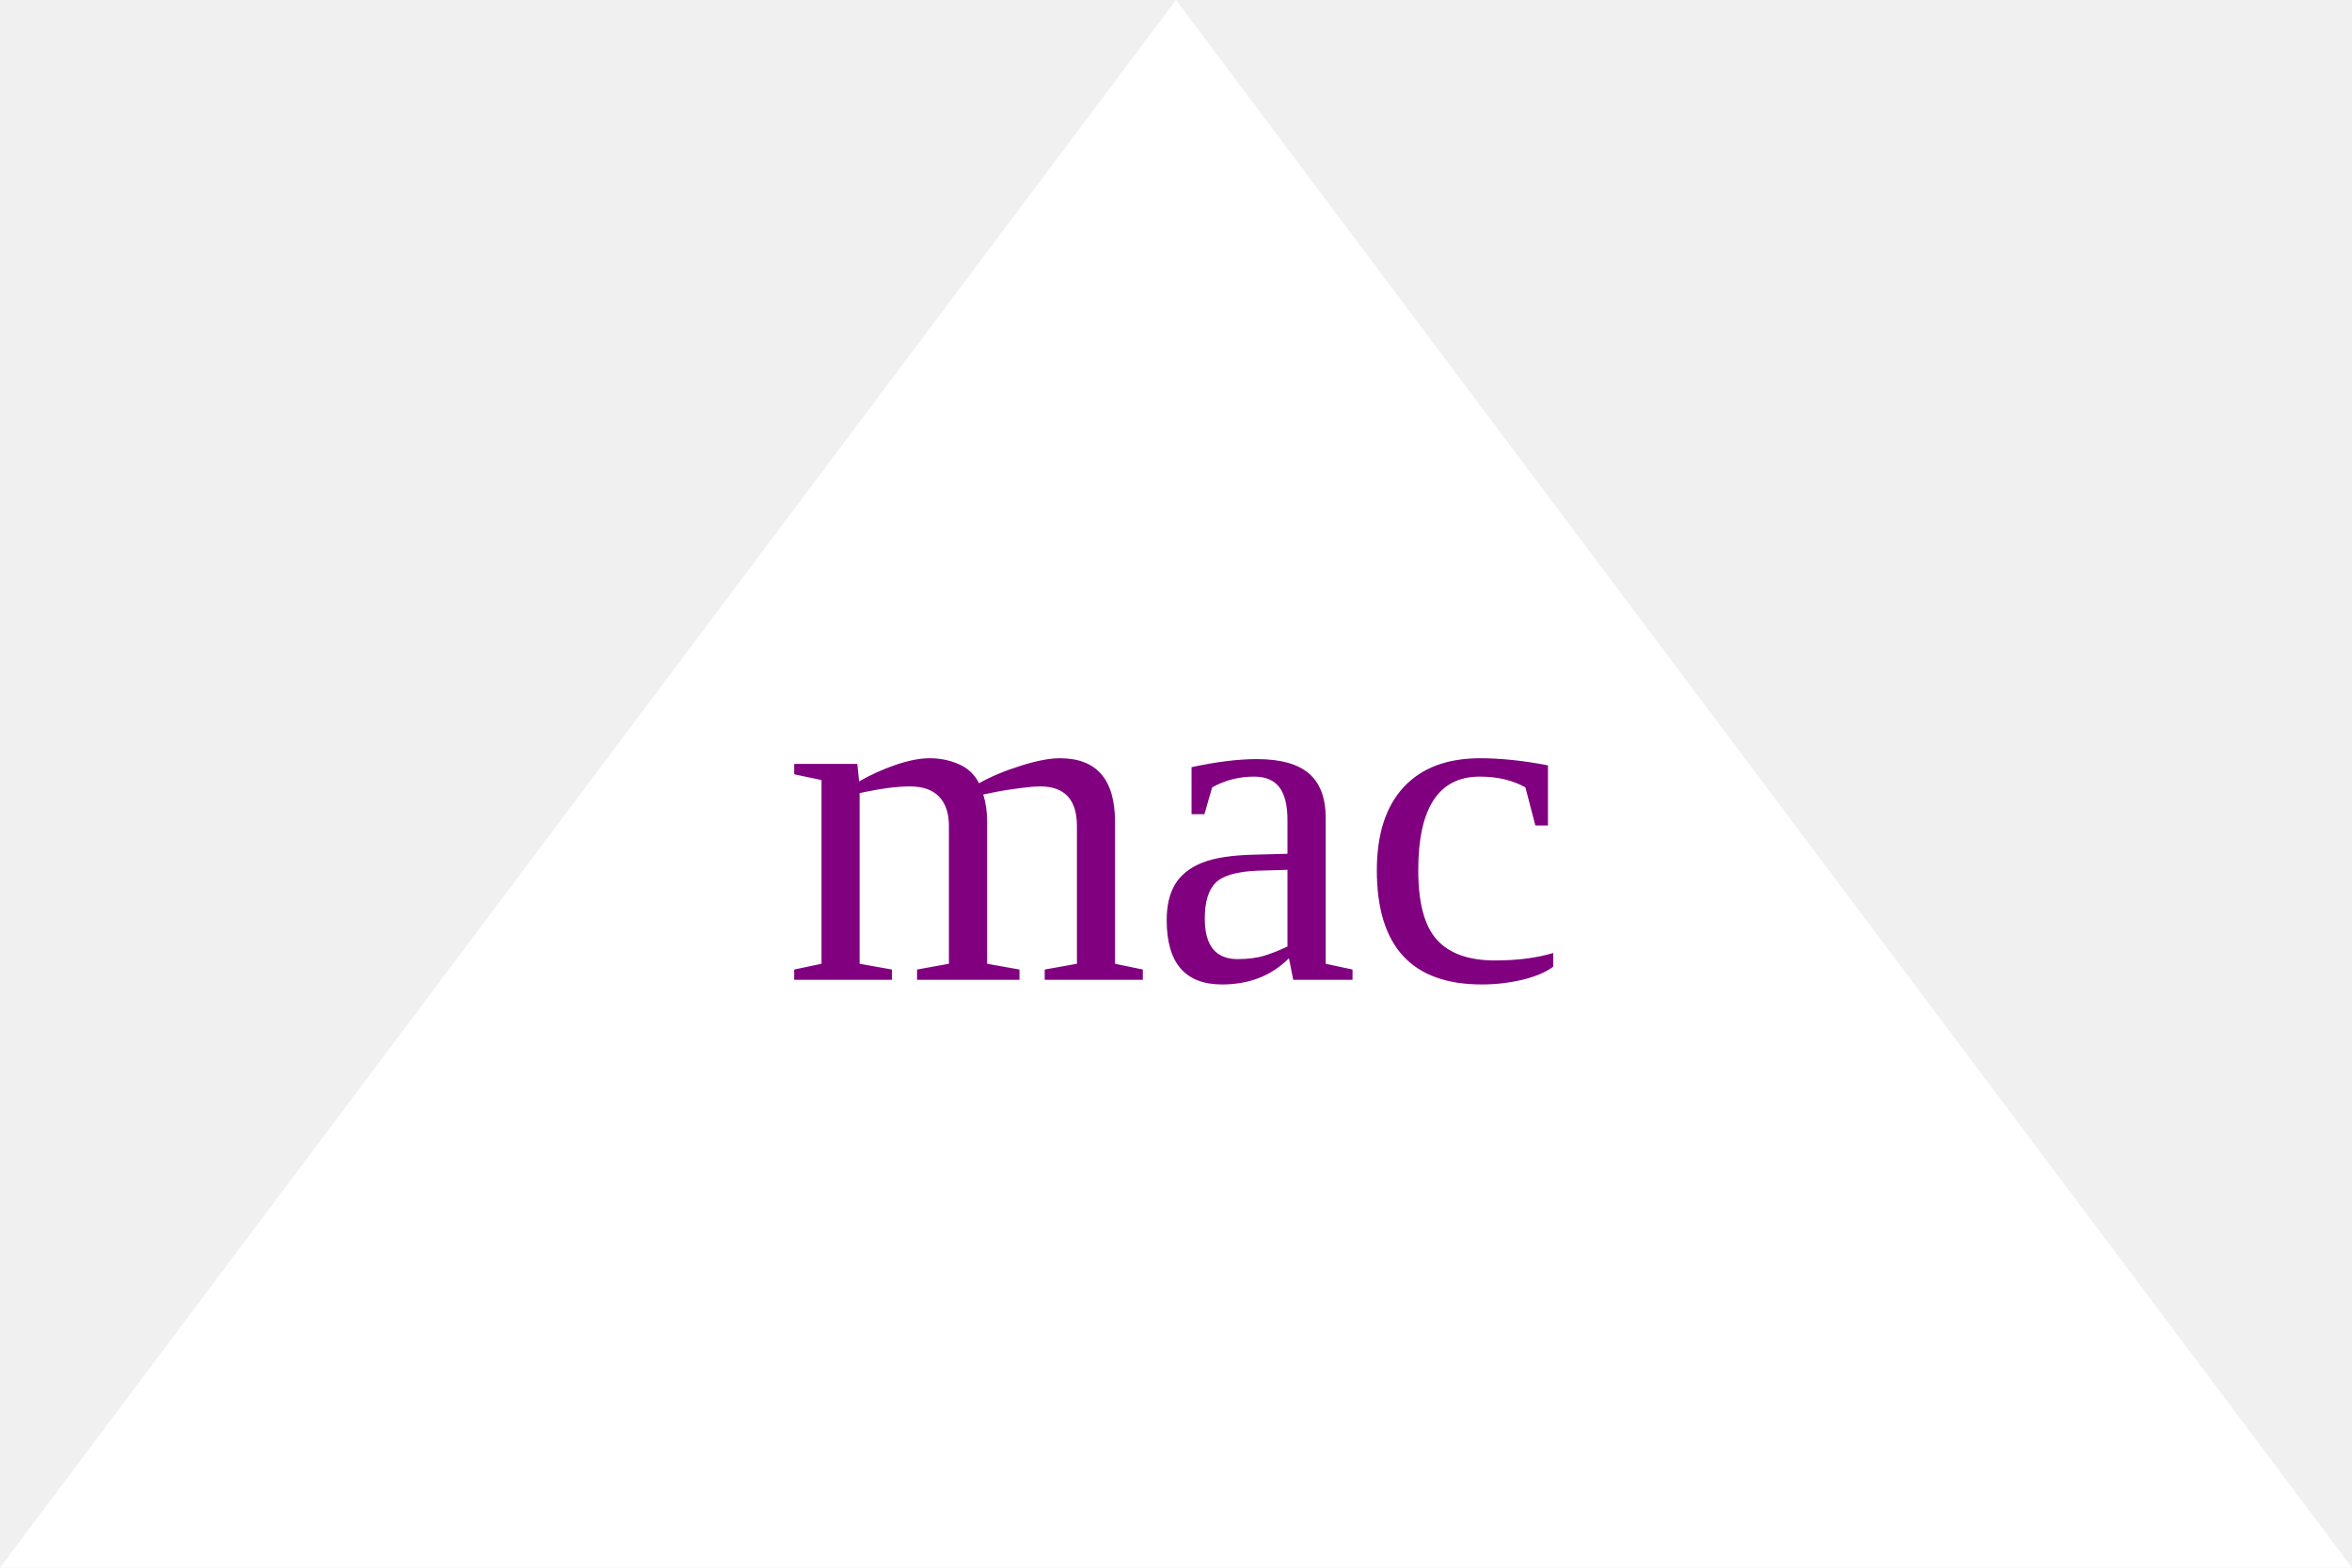
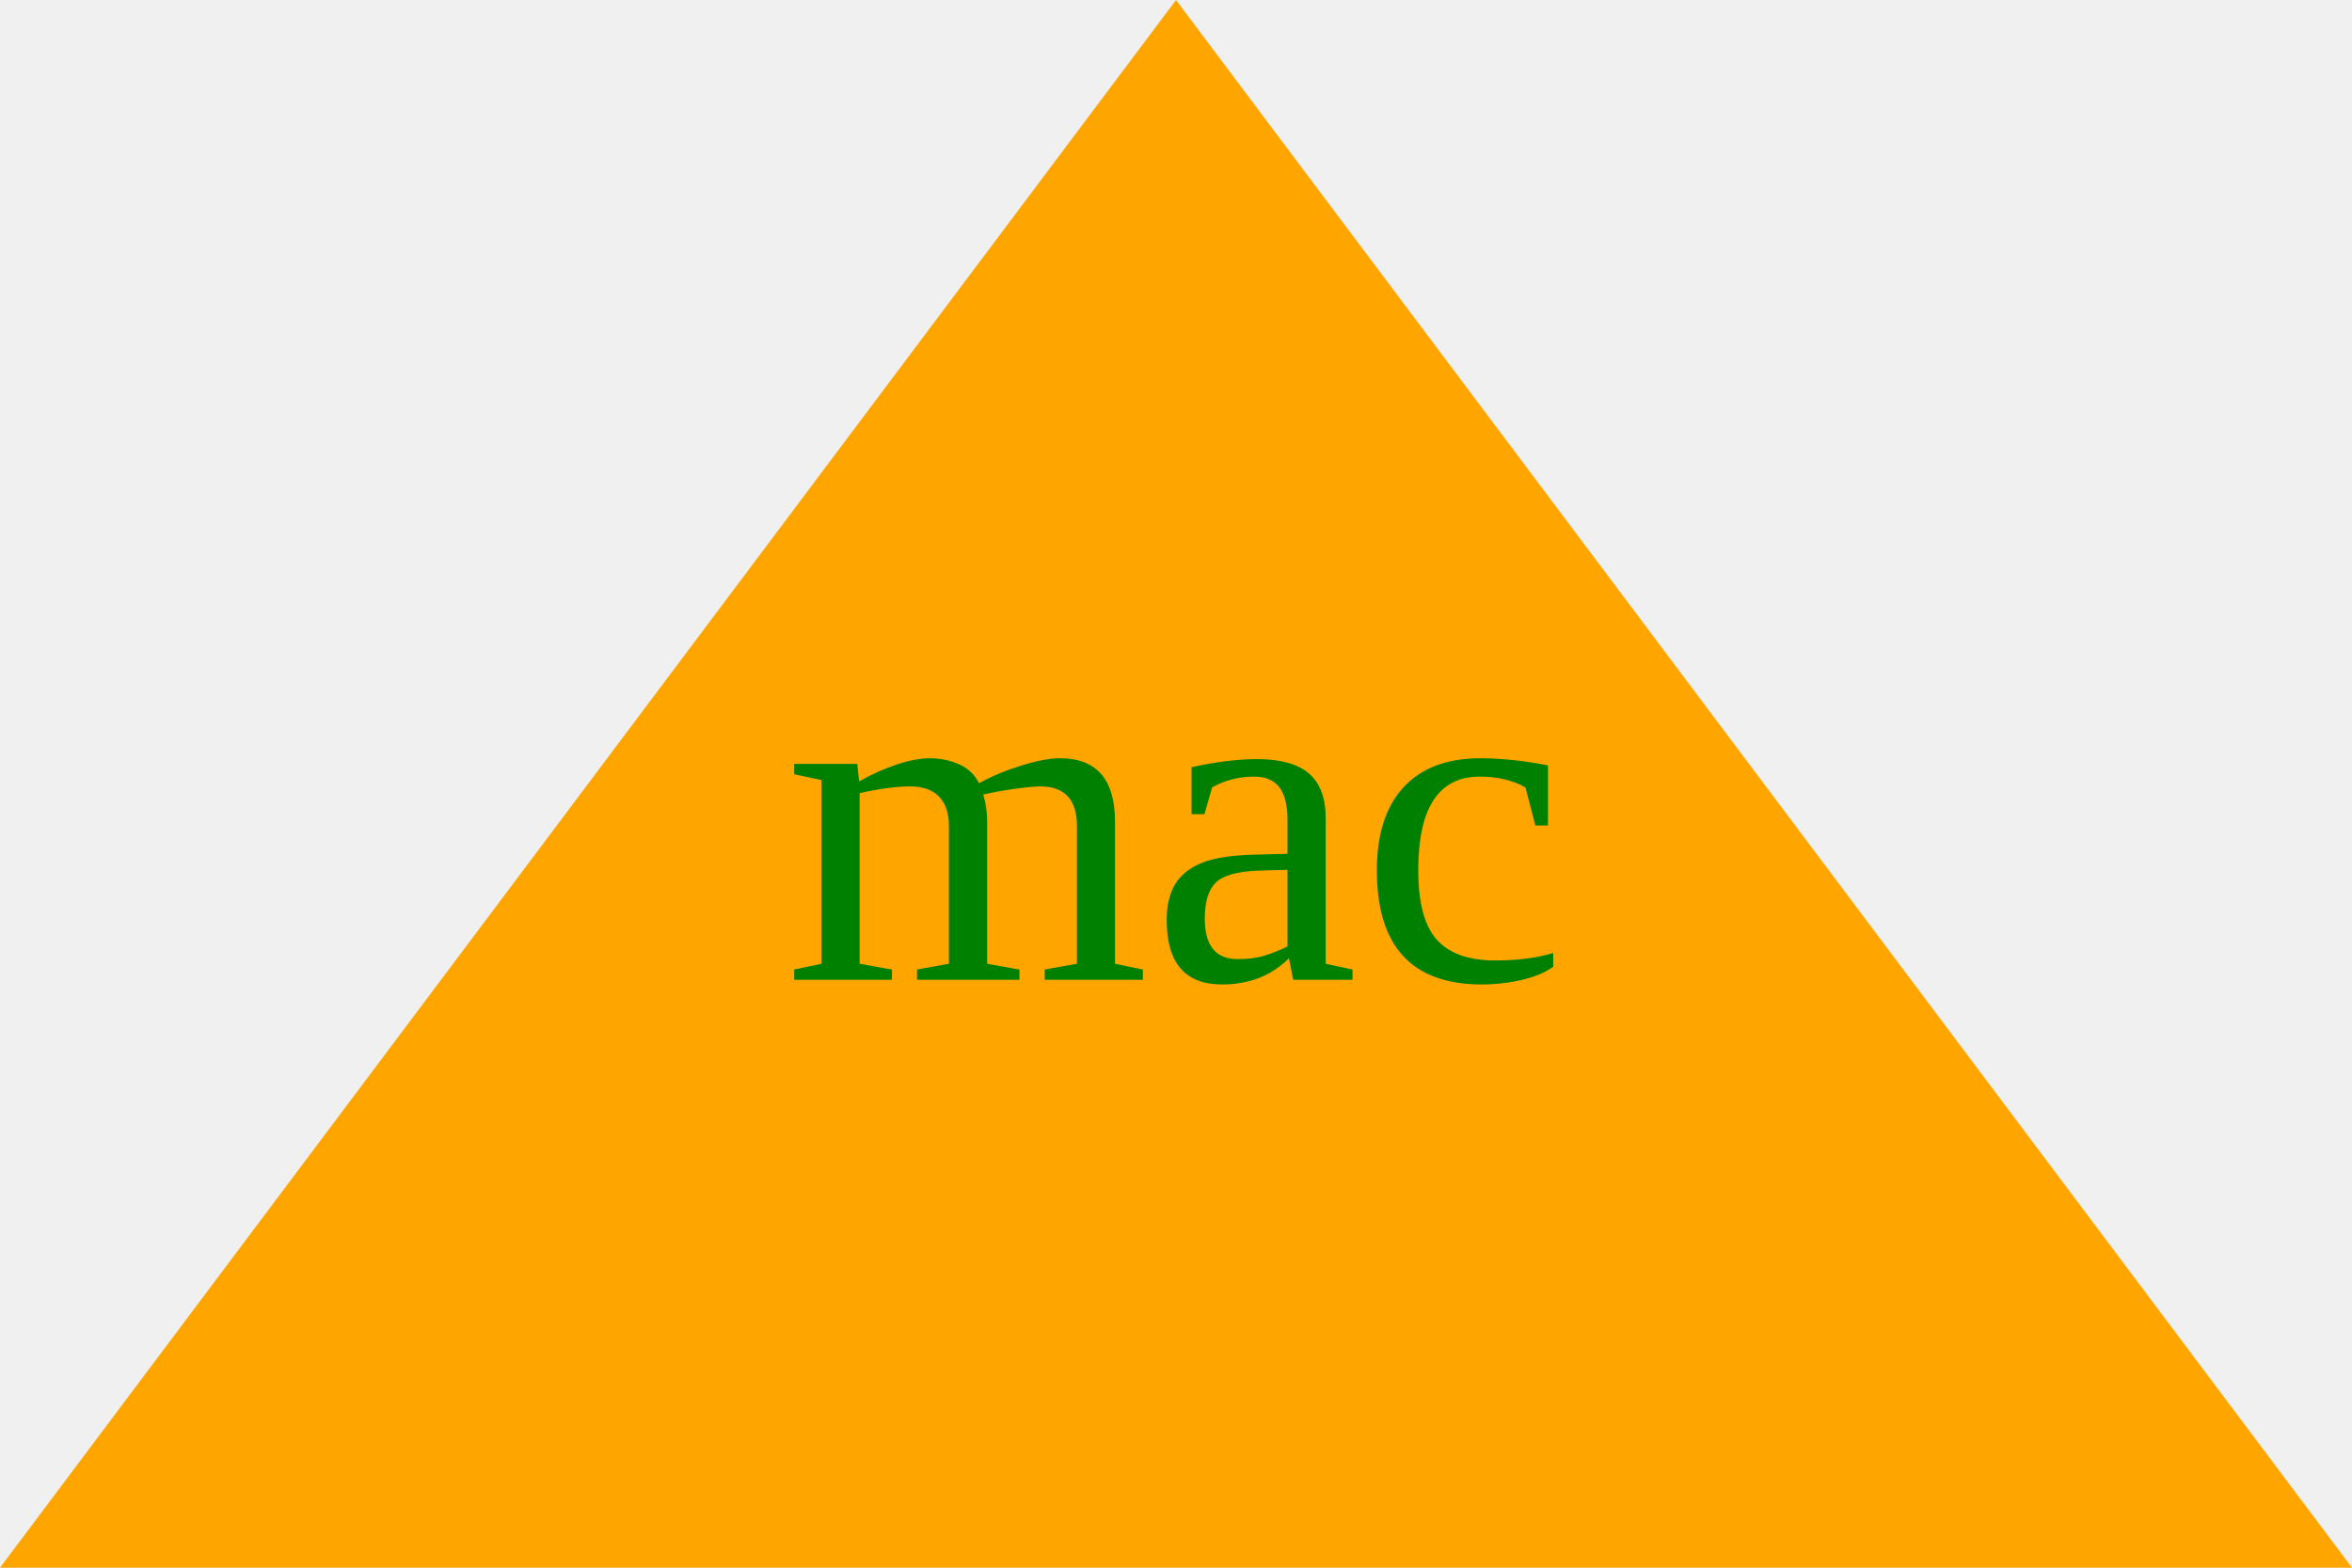
<svg xmlns="http://www.w3.org/2000/svg" width="300" height="200">
-   <polygon points="150,0 300,200 0,200" fill="white" />
-   <text x="150" y="125" font-size="60" text-anchor="middle" fill="purple">mac</text>
+   <polygon points="150,0 300,200 0,200" fill="orange" />
+   <text x="150" y="125" font-size="60" text-anchor="middle" fill="green">mac</text>
</svg>
